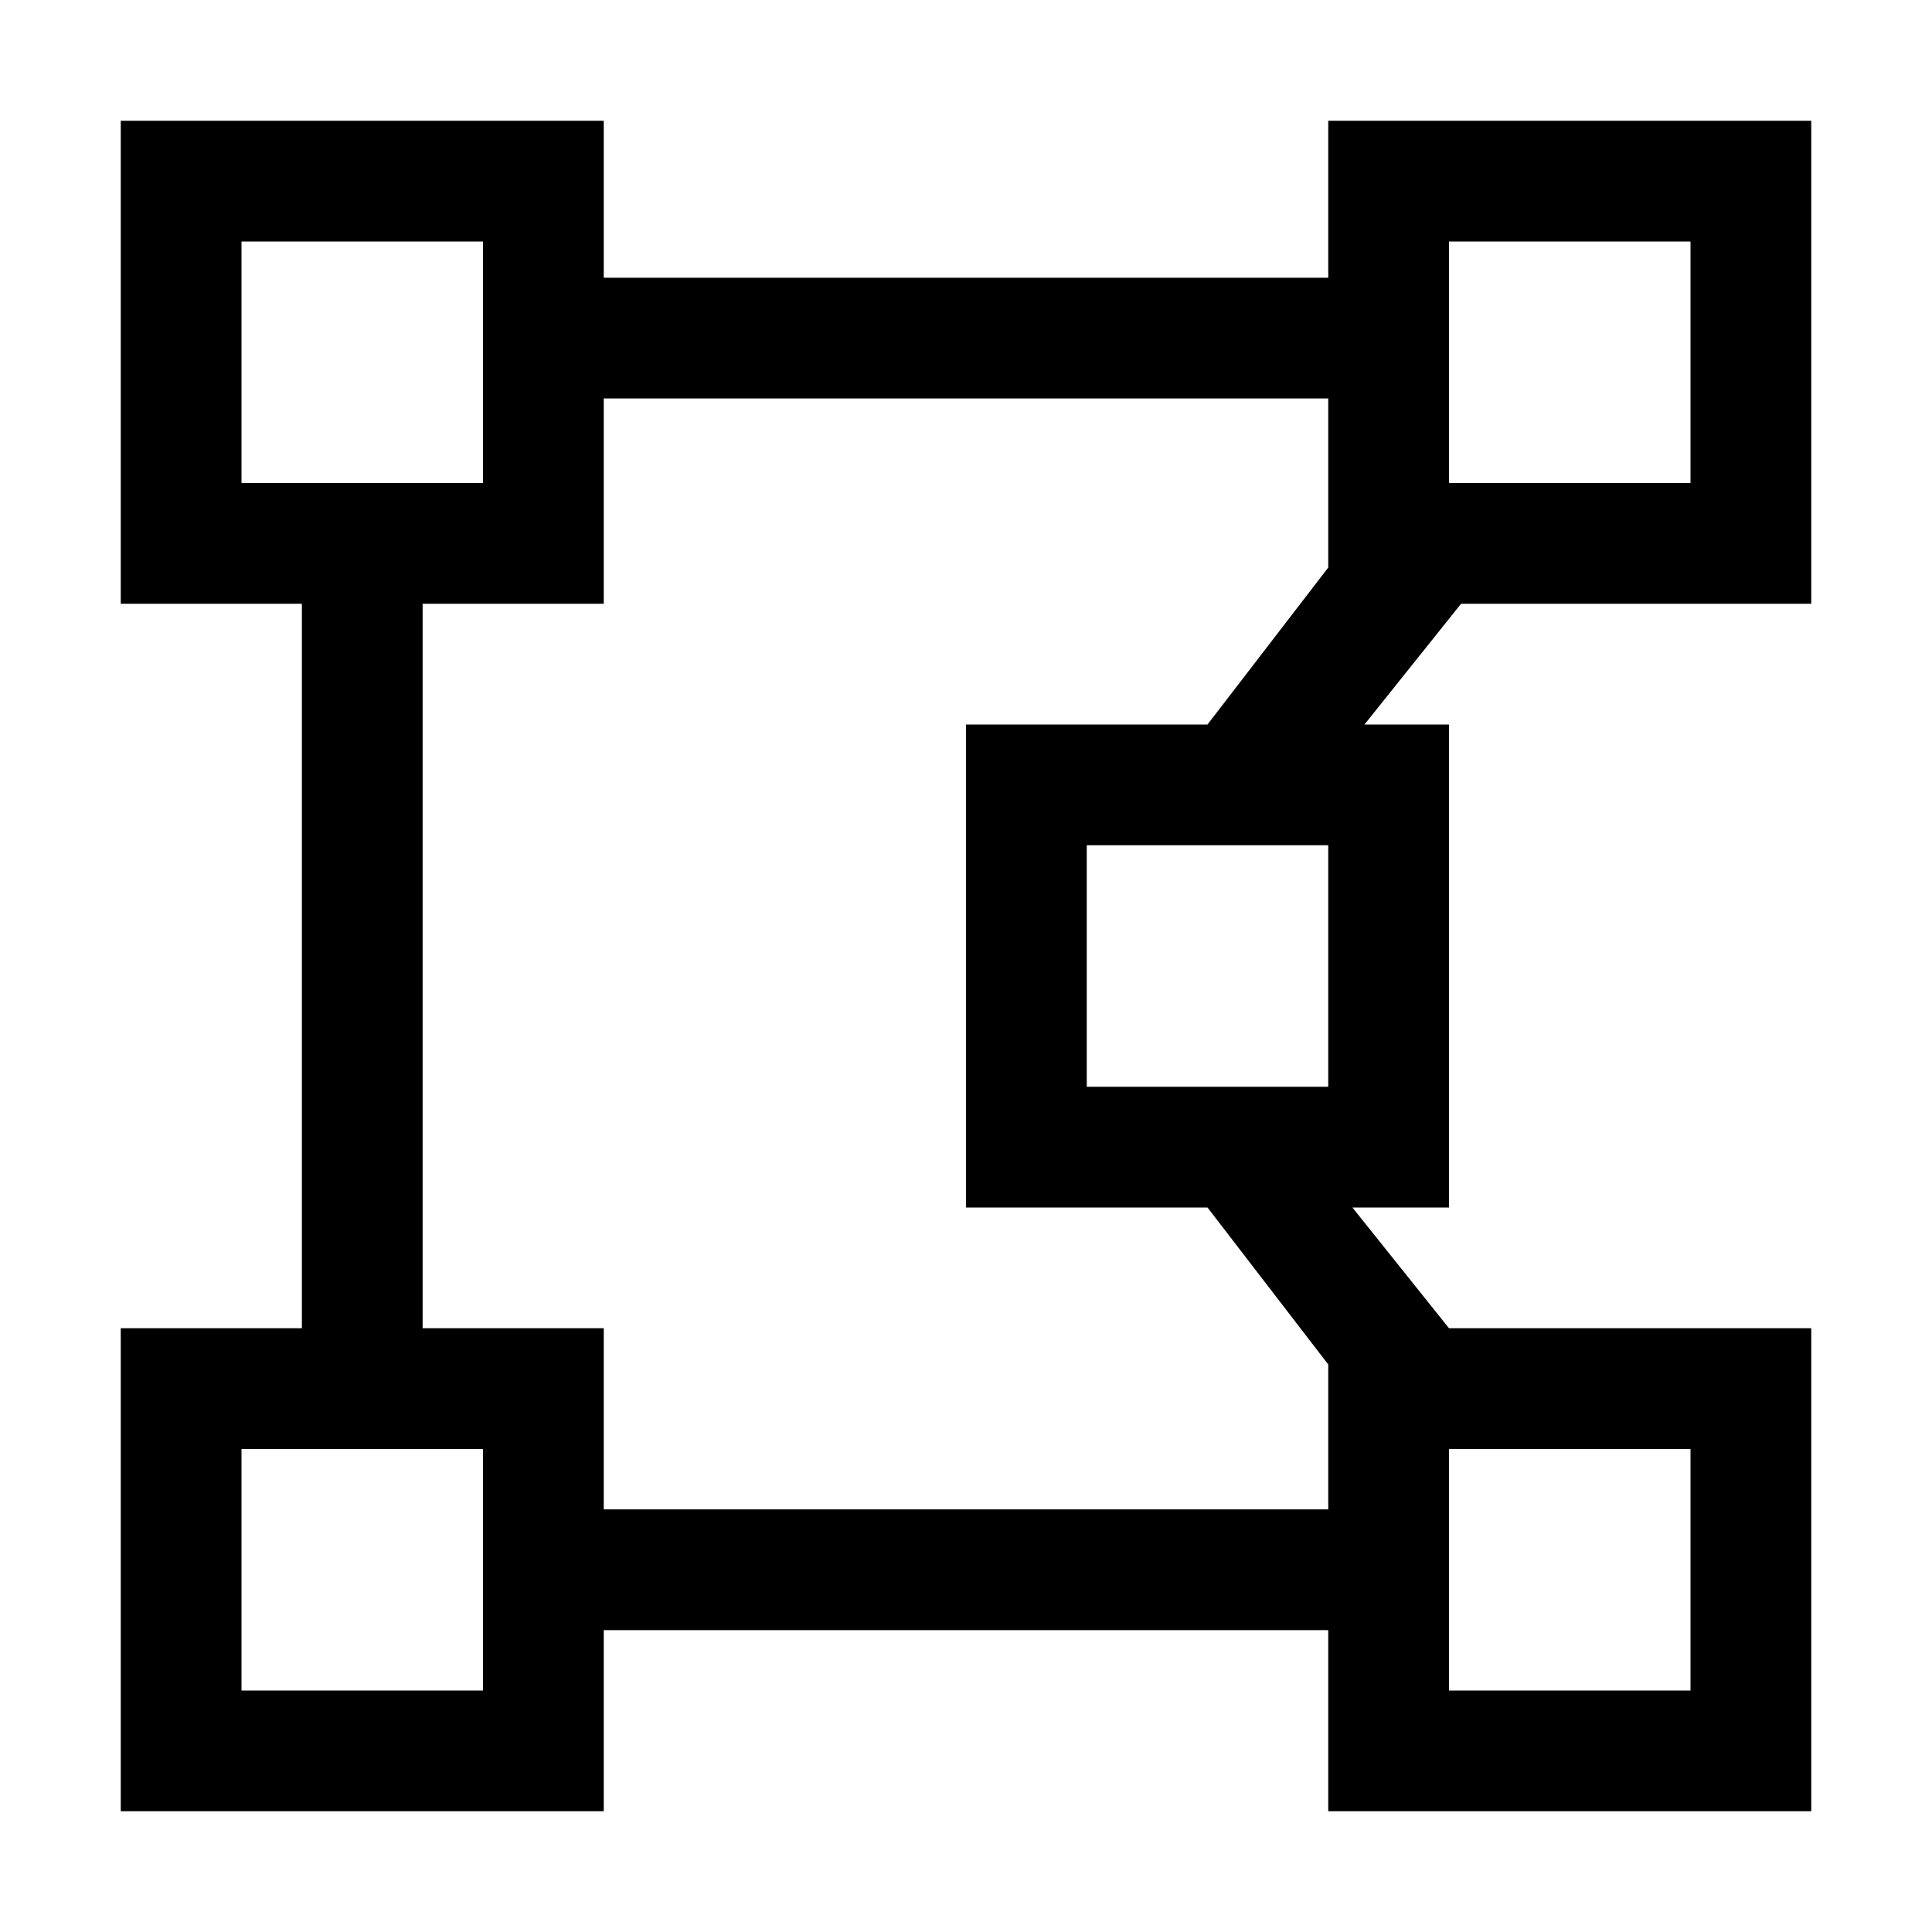
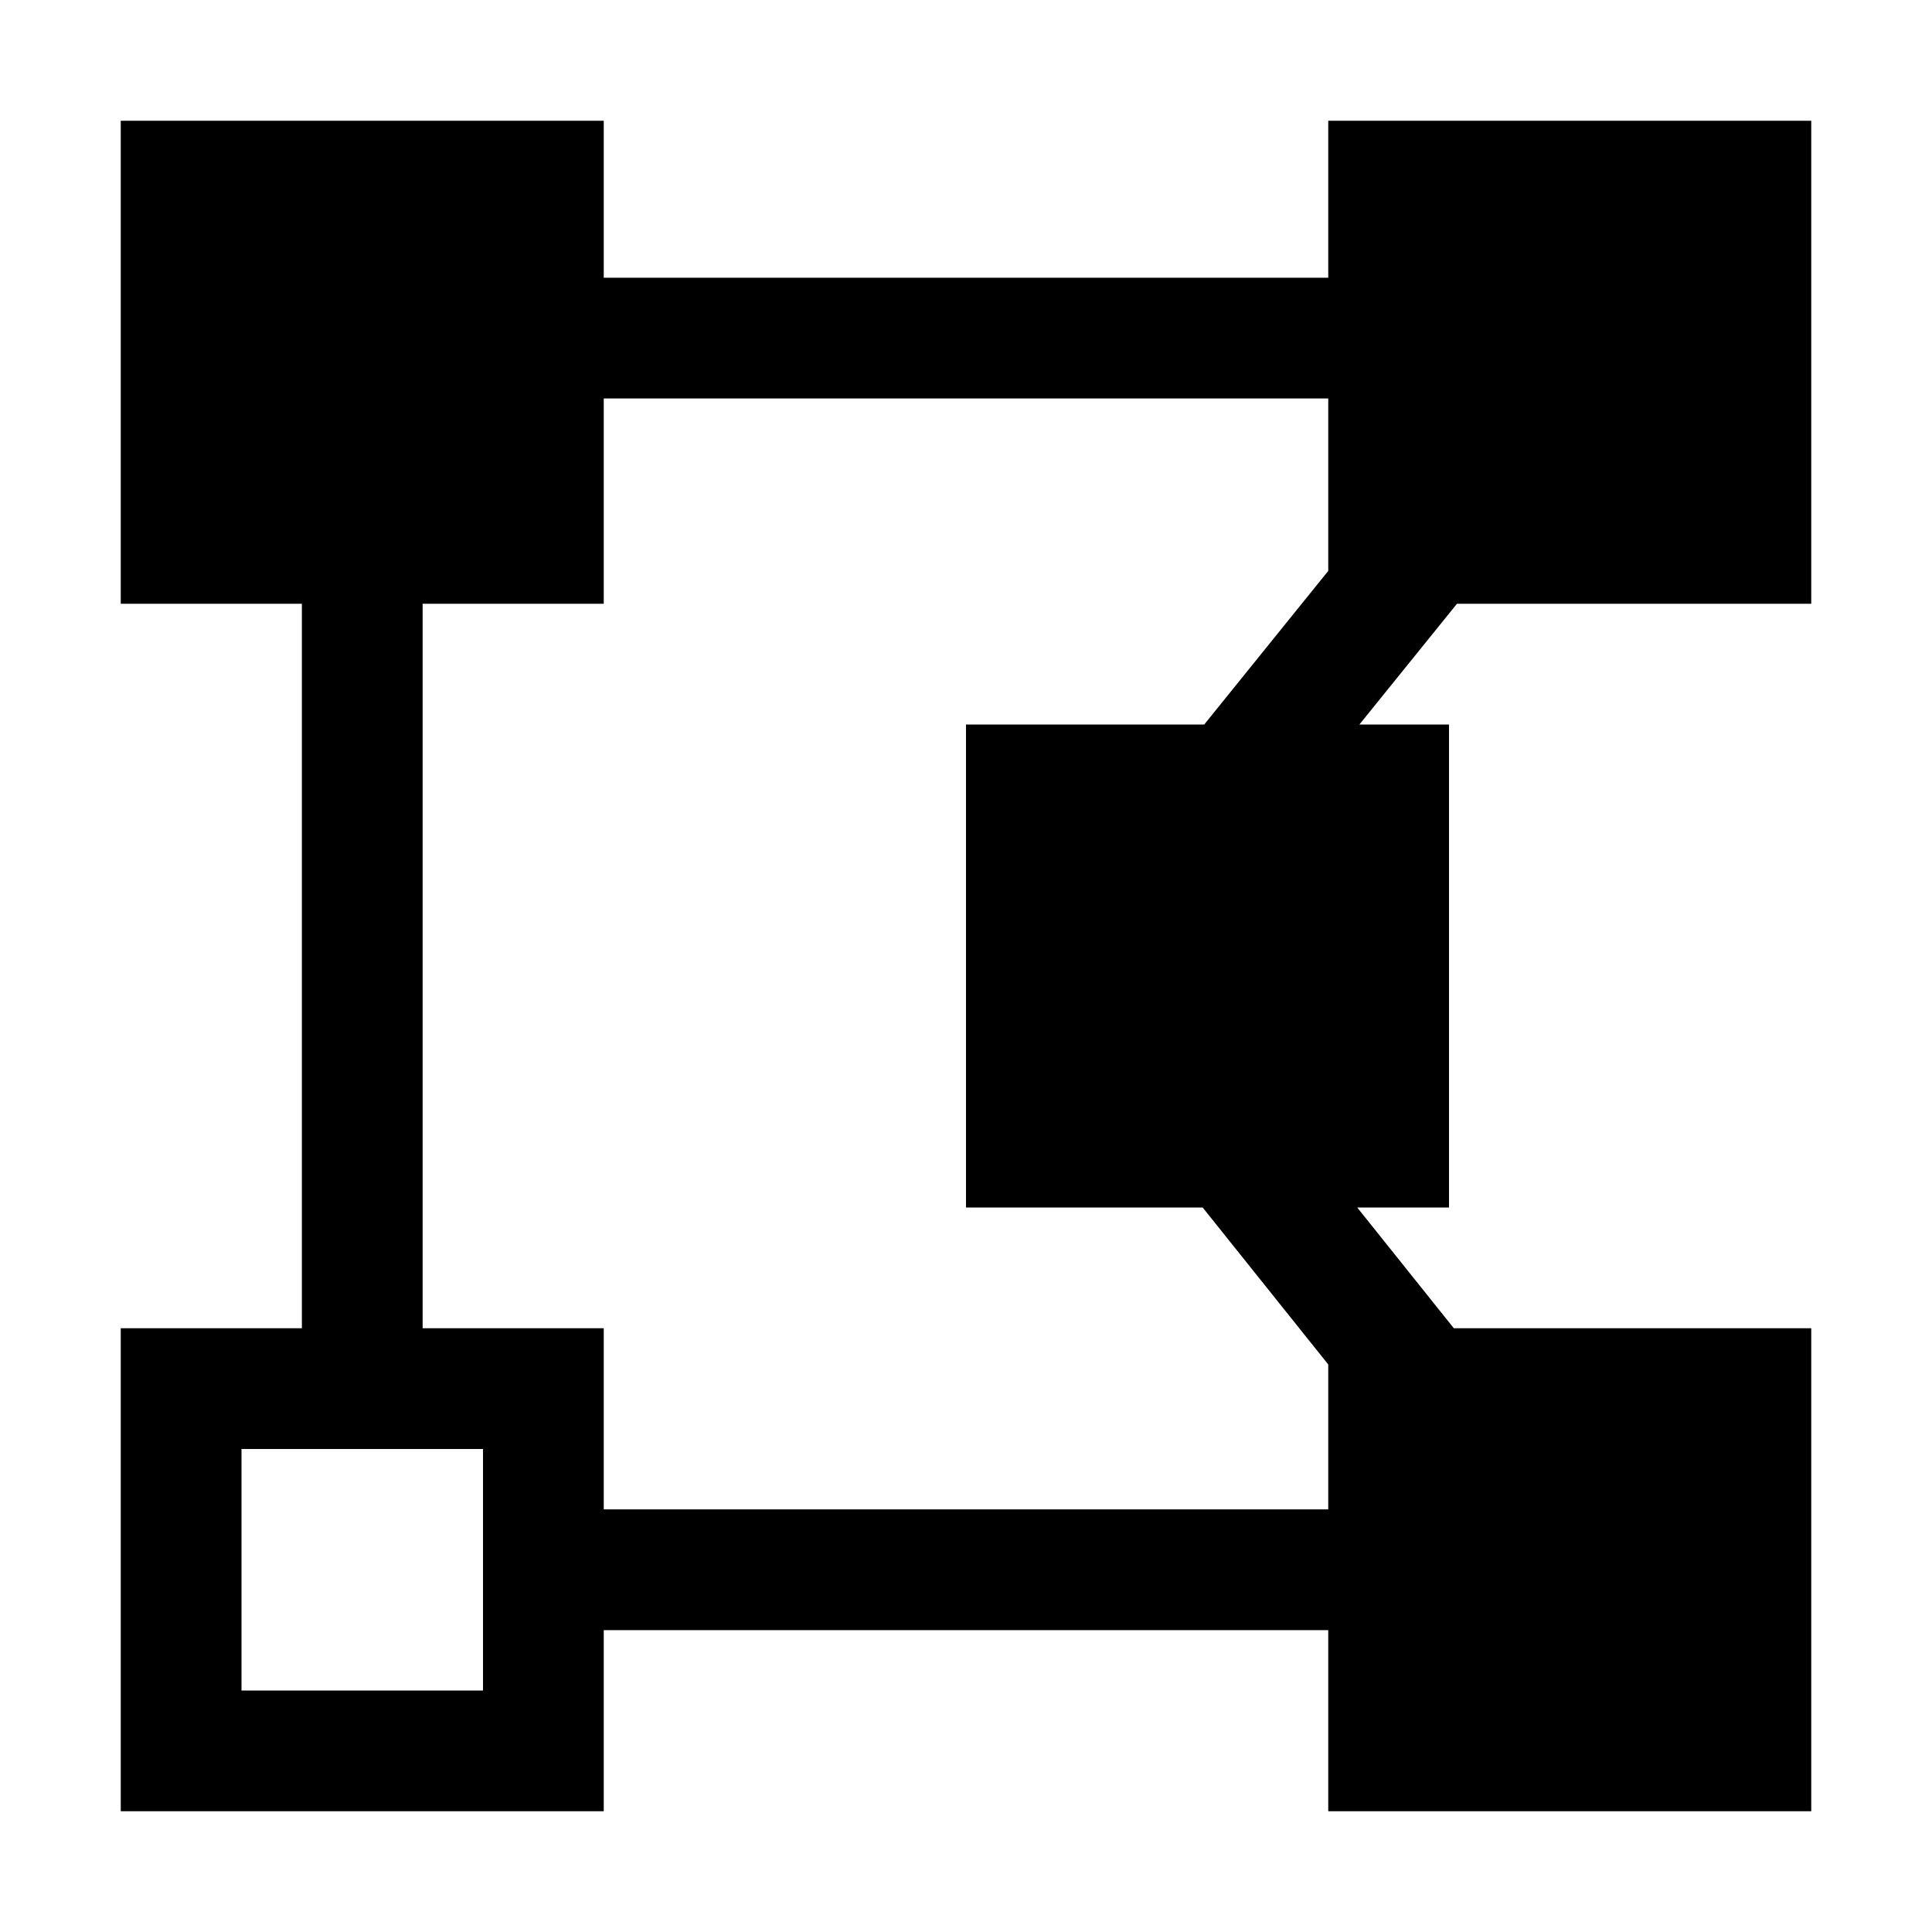
- <svg xmlns="http://www.w3.org/2000/svg" width="16" height="16" viewBox="0 0 16 16">
-   <path d="M15 11v4h-4v-1.5H5V15H1v-4h1.5V5H1V1h4v1.3h6V1h4v4h-2.9l-.8 1h.7v4h-.8l.8 1h3zm-1 3v-2h-2v2h2zm0-10V2h-2v2h2zm-3 8.5v-1.2L10 10H8V6h2l1-1.3V3.3H5V5H3.5v6H5v1.5h6zM11 9V7H9v2h2zm-7 5v-2H2v2h2zM4 4V2H2v2h2z" />
+ <svg xmlns="http://www.w3.org/2000/svg" viewBox="0 0 16 16" fillRule="evenodd">
+   <path d="m1 5v-4h4v1.3h6v-1.3h4v4h-2.934l-0.808 1h0.742v4h-0.76l0.8 1h2.96v4h-4v-1.5h-6v1.5h-4v-4h1.5v-6l-1.5-6e-5zm1-3h2v2h-2v-2zm9 10.5v-1.2l-1.04-1.3h-1.96v-4h1.973l1.027-1.272v-1.428h-6v1.7h-1.5v6h1.5v1.5h6zm1-10.5h2v2h-2v-2zm-8 10h-2v2h2v-2zm5-5h2v2h-2v-2zm3 5h2v2h-2v-2z" />
</svg>
